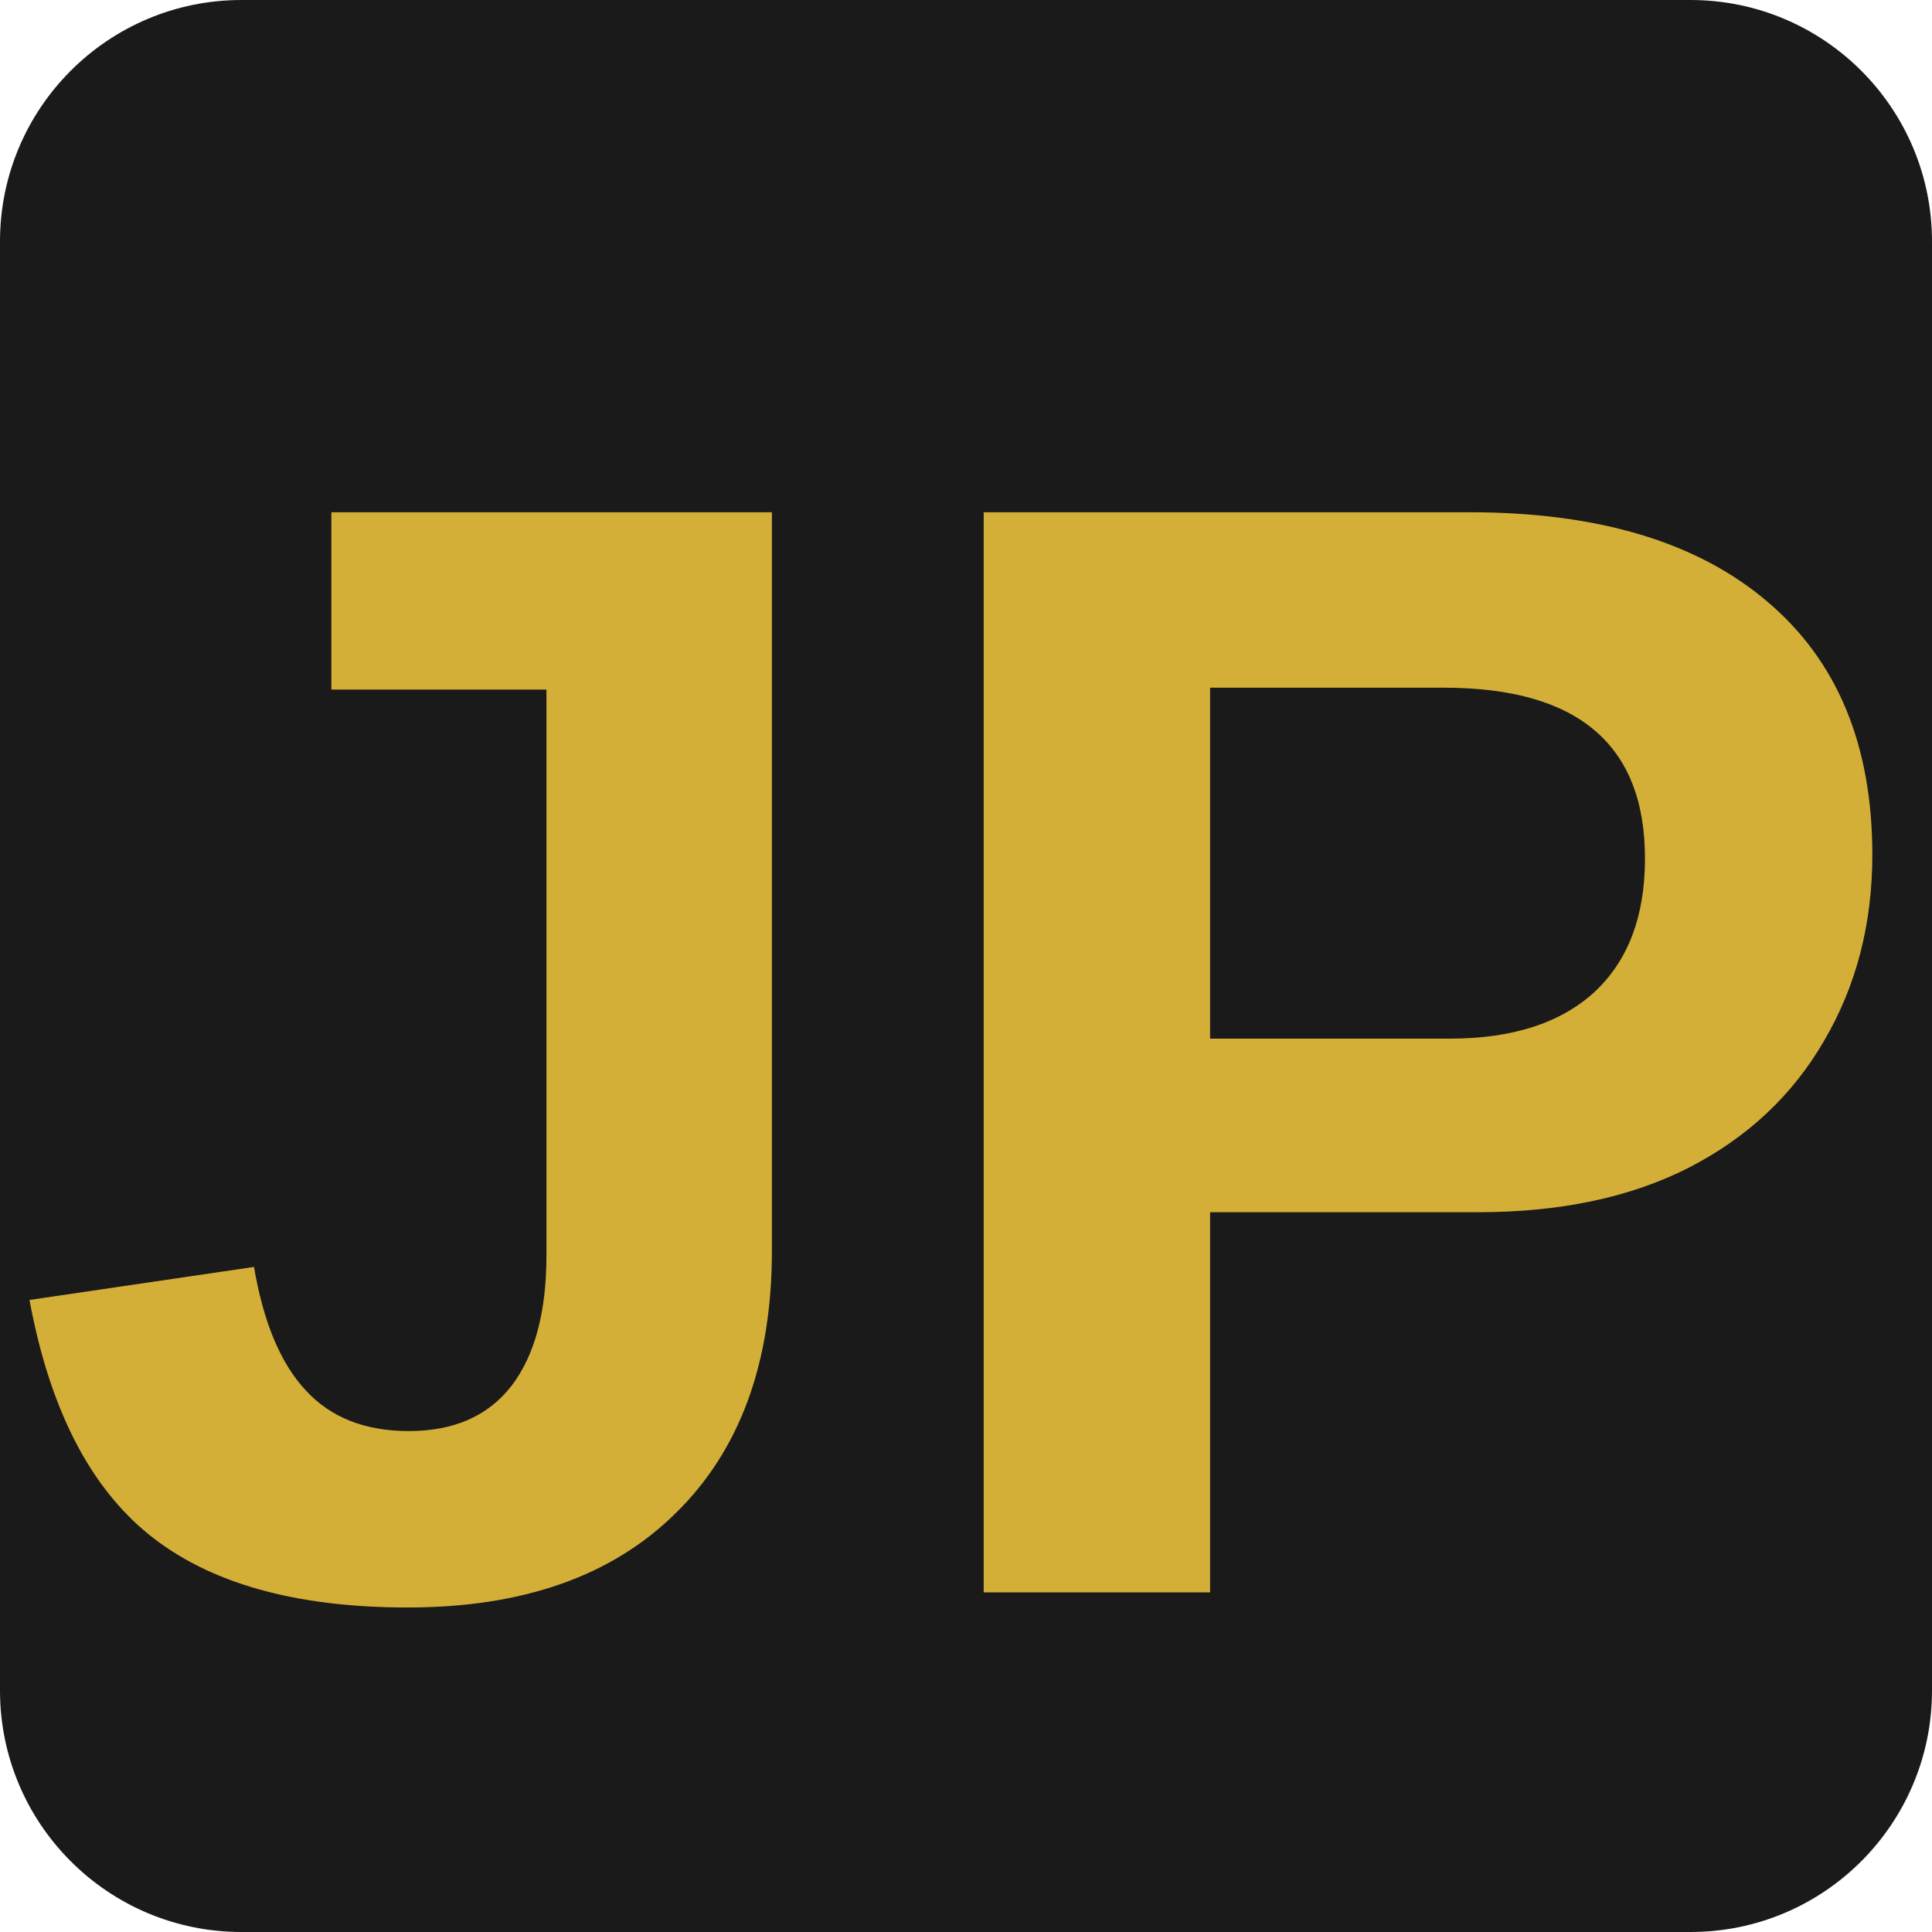
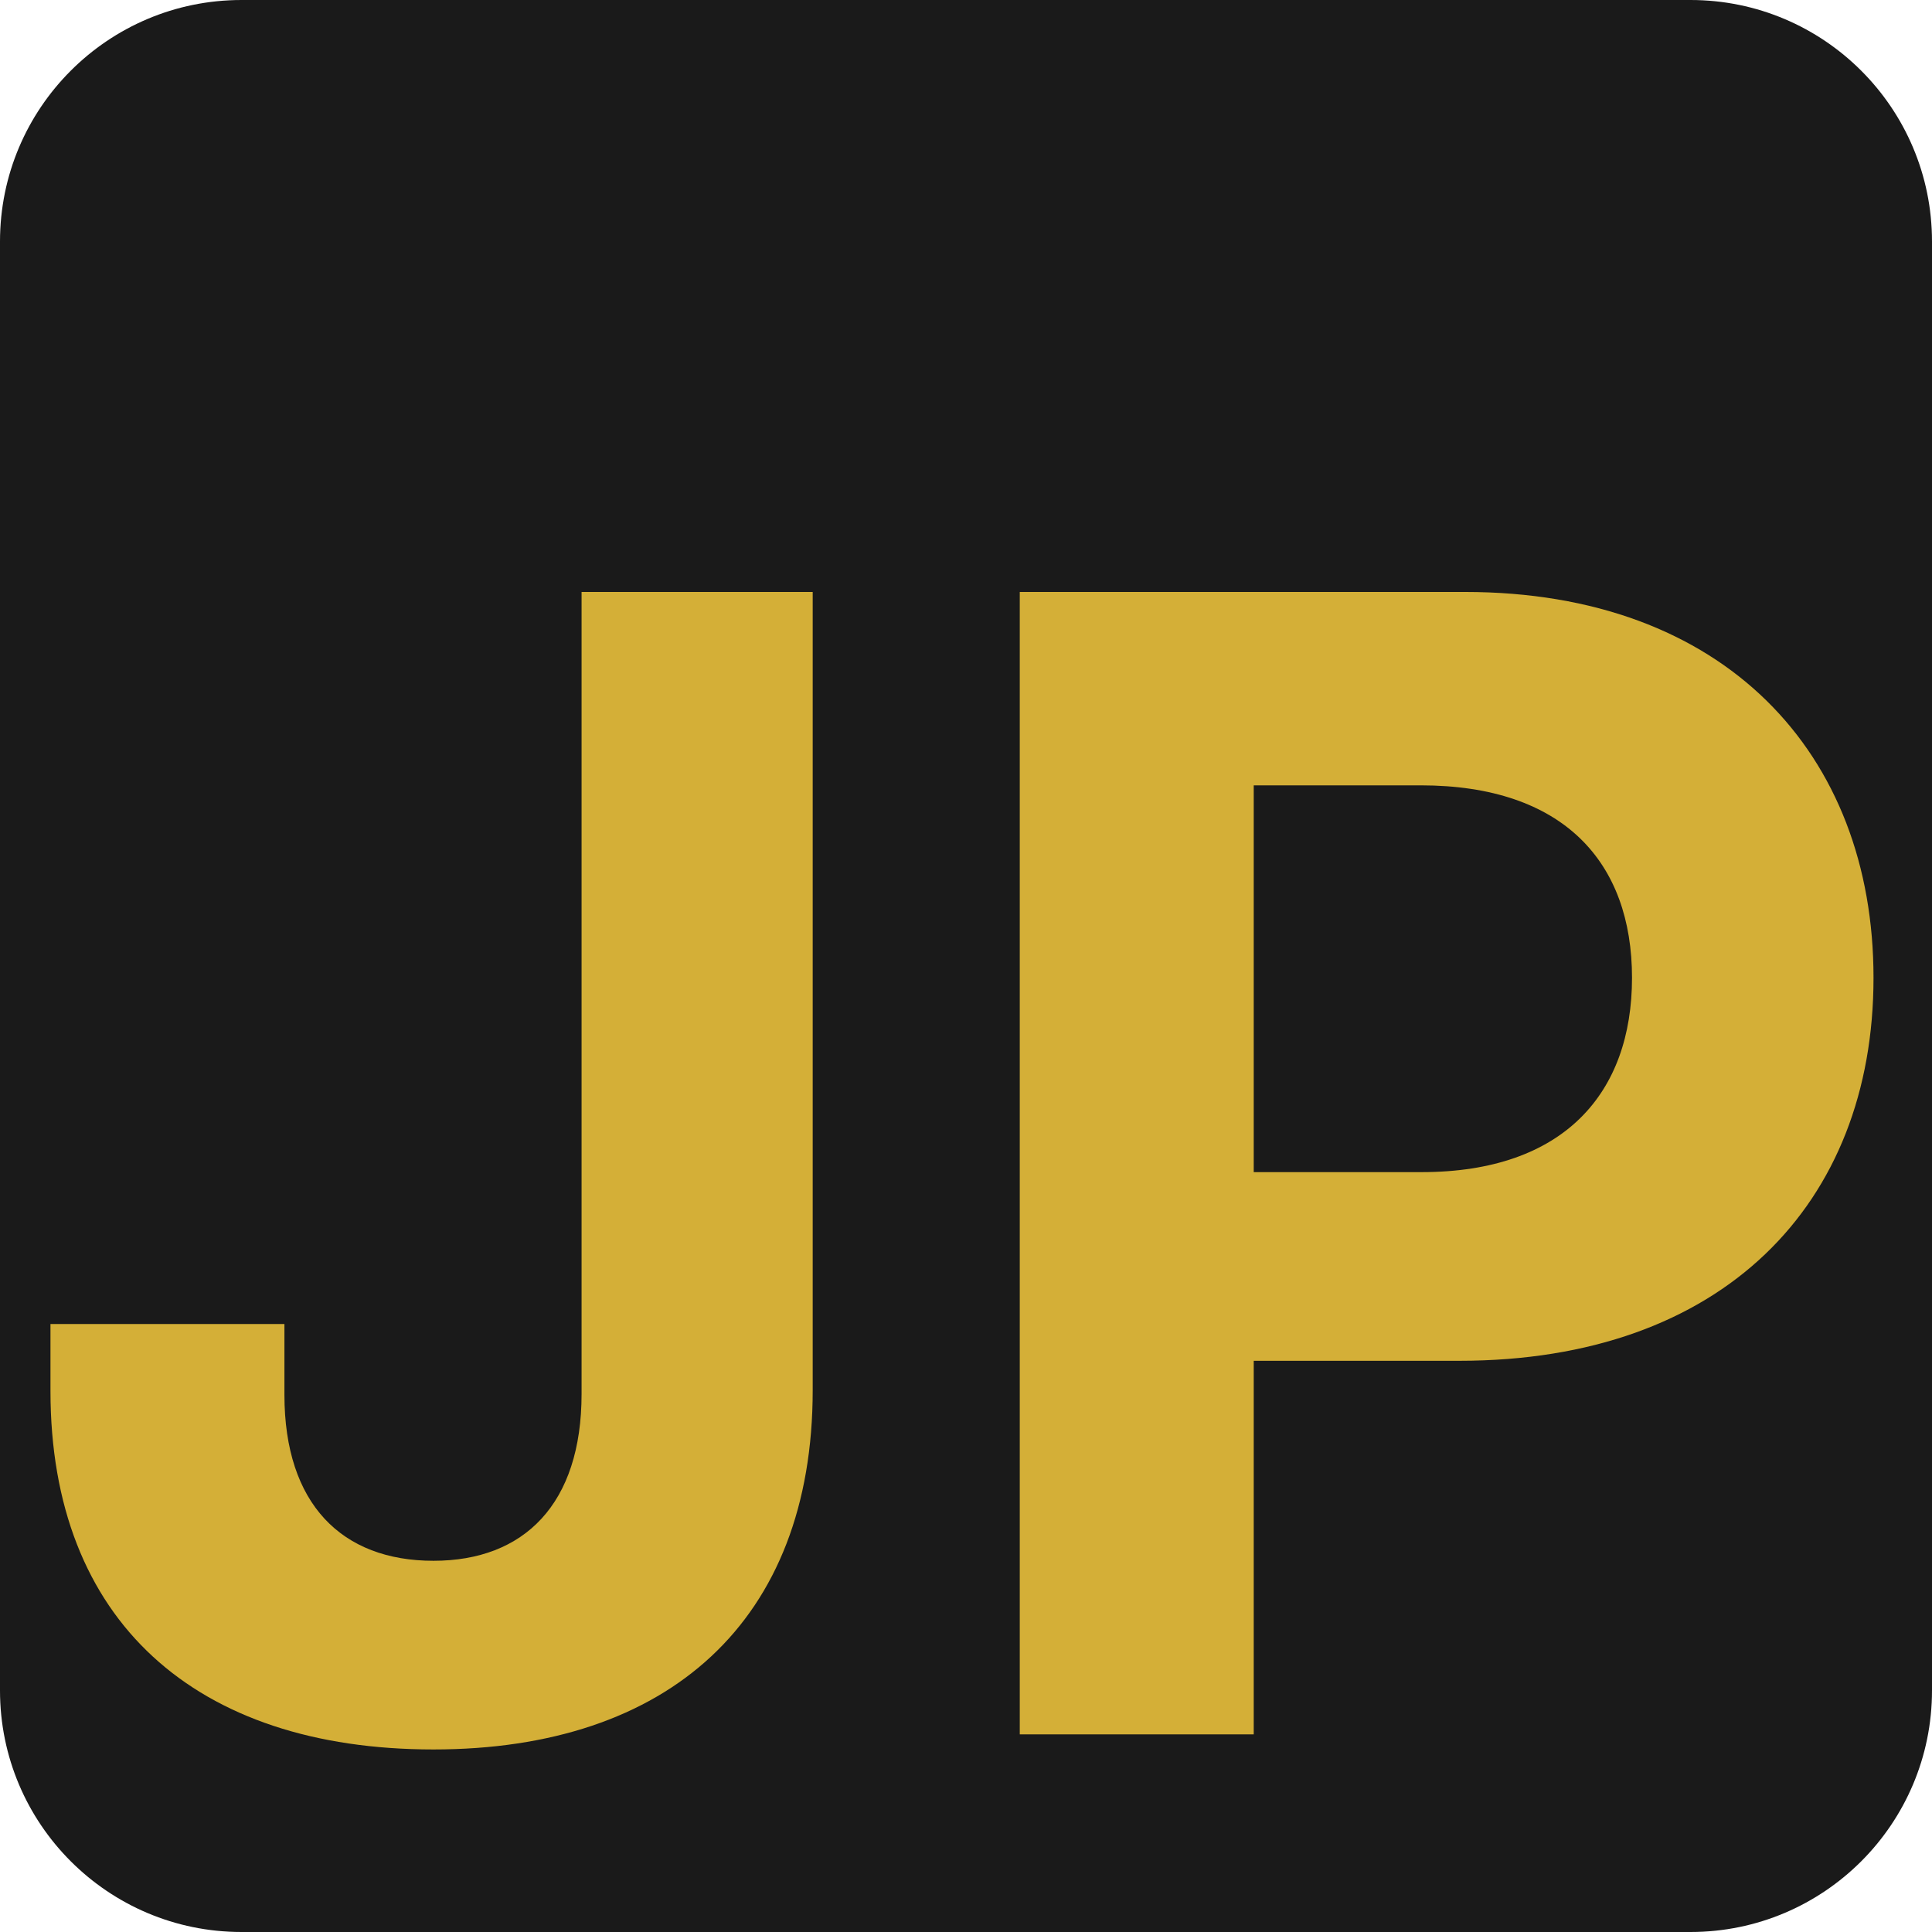
<svg xmlns="http://www.w3.org/2000/svg" width="32" height="32" viewBox="0 0 32 32" fill="none">
  <rect width="32" height="32" rx="4" fill="#1a1a1a" />
-   <text x="16" y="19" font-family="Arial, sans-serif" font-size="26" font-weight="bold" text-anchor="middle" dominant-baseline="middle" fill="#d4af37">JP</text>
+   <text x="16" y="19" font-family="Inter, -apple-system, BlinkMacSystemFont, Arial, sans-serif" font-size="26" font-weight="bold" text-anchor="middle" dominant-baseline="middle" fill="#d4af37">JP</text>
</svg>
